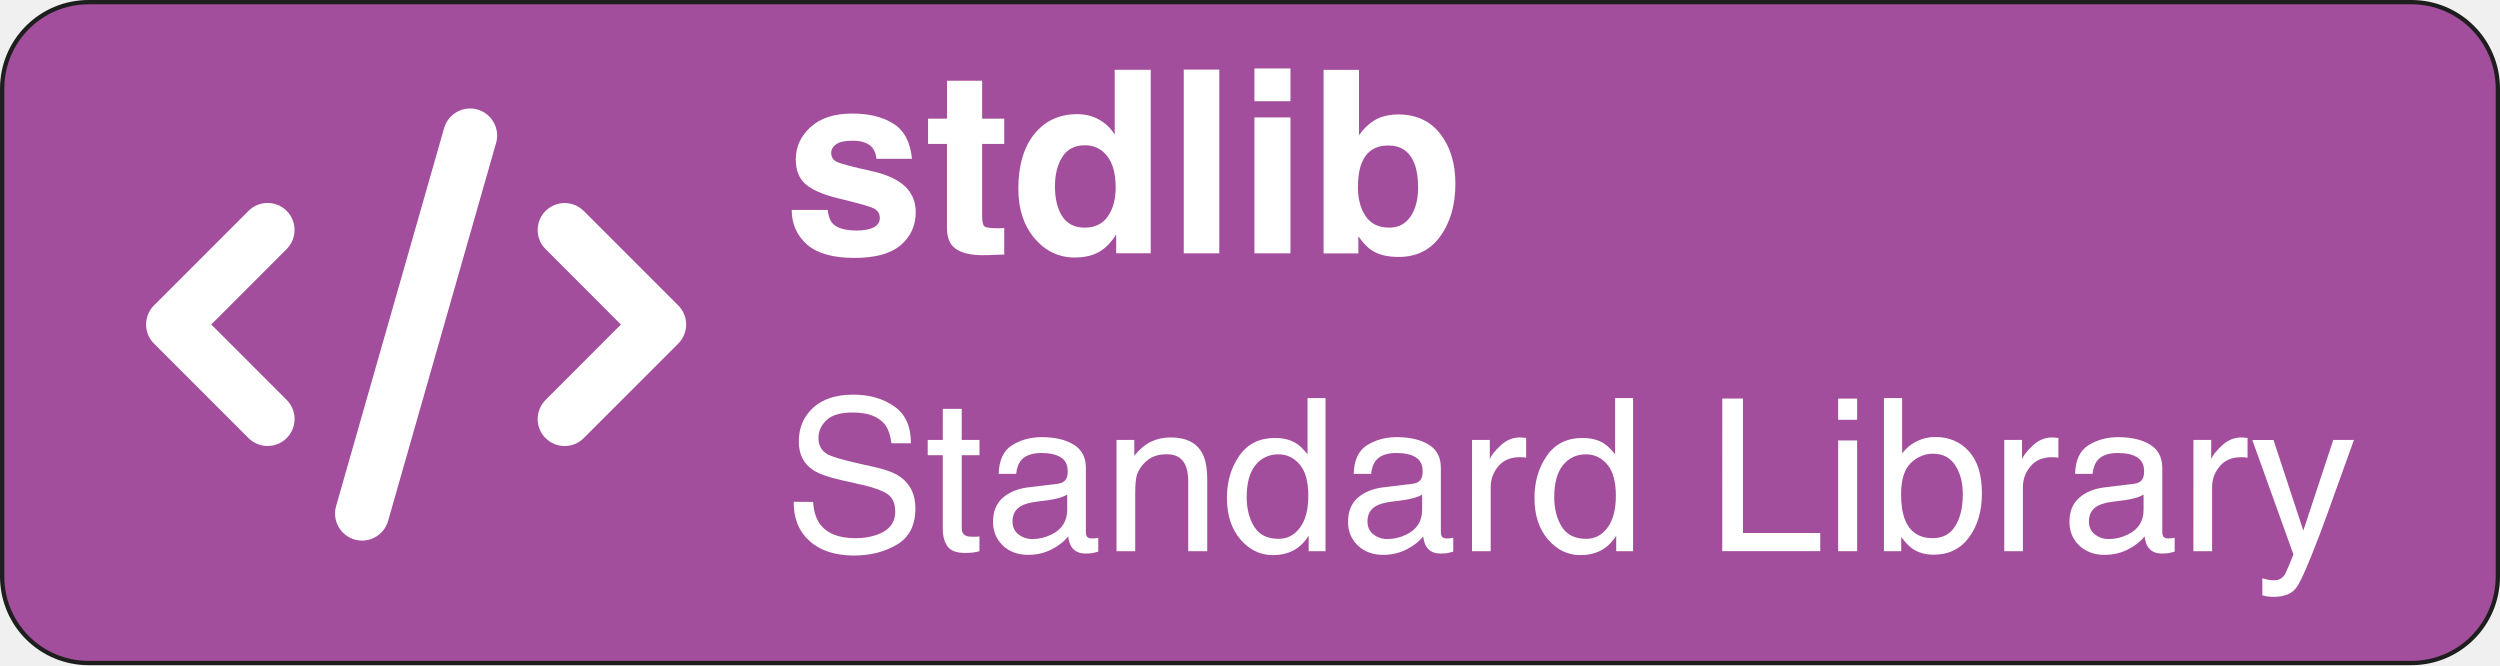
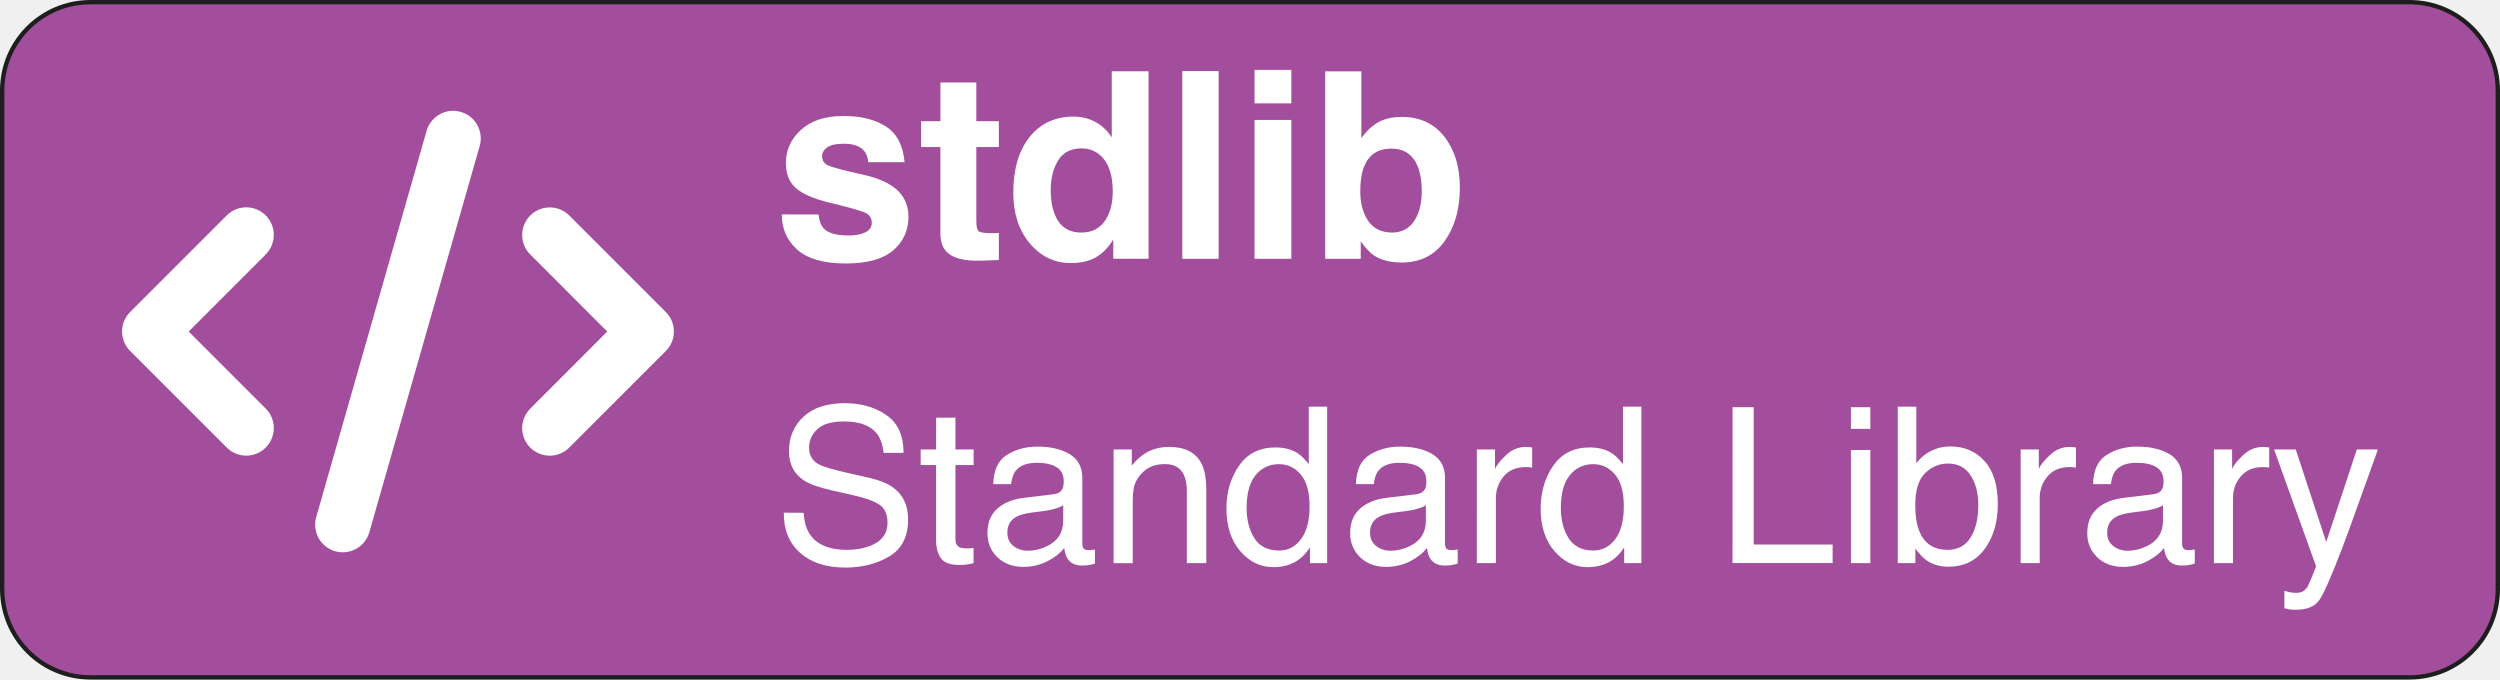
- <svg xmlns="http://www.w3.org/2000/svg" width="62.177mm" height="16.545mm" viewBox="0 0 62.177 16.545" version="1.1" id="svg4008">
+ <svg xmlns="http://www.w3.org/2000/svg" width="60.854mm" height="16.543mm" viewBox="0 0 60.854 16.543" version="1.1" id="svg4008">
  <defs id="defs4005" />
-   <g id="layer1" transform="translate(10.05488,-203.2106)">
-     <g id="readme.stdlib" transform="translate(-41.74884,53.75639)">
+   <g id="layer1" transform="translate(14.09588,-200.8789)">
+     <g id="readme.stdlib" transform="translate(-45.78984,51.4227)">
      <g id="g38292">
-         <path id="rect918" style="fill:#a34e9c;stroke:#1e1e1e;stroke-width:0.214;paint-order:stroke fill markers" d="M 33.901,149.561 H 91.664 c 1.164,0 2.1,0.937 2.1,2.1 v 12.13 c 0,1.164 -0.937,2.1 -2.1,2.1 H 33.901 c -1.164,0 -2.1,-0.937 -2.1,-2.1 v -12.13 c 0,-1.163 0.937,-2.1 2.1,-2.1 z" />
-         <g id="g46828" transform="translate(-1.572424,-8.356359)">
+         <path id="rect918" style="fill:#a34e9c;stroke:#1e1e1e;stroke-width:0.212;paint-order:stroke fill markers" d="m 33.9,149.562 h 56.442 c 1.164,0 2.1,0.937 2.1,2.1 v 12.13 c 0,1.164 -0.937,2.1 -2.1,2.1 H 33.9 c -1.164,0 -2.1,-0.937 -2.1,-2.1 v -12.13 c 0,-1.164 0.937,-2.1 2.1,-2.1 z" />
+         <g id="g46828" transform="translate(-2.233883,-8.355367)">
          <g aria-label="stdlib Standard Library" id="text926" style="font-size:7.056px;line-height:1.05;font-family:Helvetica;-inkscape-font-specification:Helvetica;stroke-width:0.265">
-             <path d="m 53.852,163.032 q 0.028,0.236 0.121,0.335 0.164,0.177 0.608,0.177 0.26,0 0.412,-0.077 0.155,-0.077 0.155,-0.233 0,-0.149 -0.124,-0.226 -0.124,-0.077 -0.921,-0.267 -0.574,-0.143 -0.809,-0.357 -0.236,-0.211 -0.236,-0.608 0,-0.468 0.366,-0.803 0.369,-0.338 1.036,-0.338 0.633,0 1.029,0.254 0.4,0.251 0.459,0.871 h -0.884 q -0.019,-0.171 -0.096,-0.27 -0.146,-0.18 -0.496,-0.18 -0.288,0 -0.412,0.09 -0.121,0.09 -0.121,0.211 0,0.152 0.13,0.22 0.13,0.071 0.921,0.245 0.527,0.124 0.791,0.375 0.26,0.254 0.26,0.636 0,0.502 -0.375,0.822 -0.372,0.316 -1.153,0.316 -0.797,0 -1.178,-0.335 -0.378,-0.338 -0.378,-0.859 z m 0.676,-2.391 z" style="font-weight:bold;font-size:6.35px;fill:#ffffff" id="path6742" />
-             <path d="m 56.348,161.391 v -0.629 h 0.471 v -0.943 h 0.874 v 0.943 h 0.549 v 0.629 h -0.549 v 1.786 q 0,0.208 0.053,0.26 0.053,0.05 0.322,0.05 0.04,0 0.084,0 0.047,-0.003 0.09,-0.006 v 0.66 l -0.419,0.015 q -0.626,0.022 -0.856,-0.217 -0.149,-0.152 -0.149,-0.468 v -2.08 z" style="font-weight:bold;font-size:6.35px;fill:#ffffff" id="path6744" />
-             <path d="m 60.056,160.65 q 0.307,0 0.546,0.136 0.239,0.133 0.388,0.372 v -1.612 h 0.896 v 4.564 h -0.859 v -0.468 q -0.189,0.301 -0.431,0.437 -0.242,0.136 -0.602,0.136 -0.592,0 -0.998,-0.477 -0.403,-0.481 -0.403,-1.231 0,-0.865 0.397,-1.361 0.4,-0.496 1.067,-0.496 z m 0.192,2.822 q 0.375,0 0.571,-0.279 0.195,-0.279 0.195,-0.722 0,-0.62 -0.313,-0.887 -0.192,-0.161 -0.446,-0.161 -0.388,0 -0.571,0.295 -0.18,0.291 -0.18,0.726 0,0.468 0.183,0.75 0.186,0.279 0.561,0.279 z" style="font-weight:bold;font-size:6.35px;fill:#ffffff" id="path6746" />
-             <path d="m 63.591,164.111 h -0.884 v -4.57 h 0.884 z" style="font-weight:bold;font-size:6.35px;fill:#ffffff" id="path6748" />
-             <path d="m 65.361,160.328 h -0.896 v -0.815 h 0.896 z m -0.896,0.403 h 0.896 v 3.38 h -0.896 z" style="font-weight:bold;font-size:6.35px;fill:#ffffff" id="path6750" />
-             <path d="m 68.043,160.657 q 0.667,0 1.042,0.481 0.378,0.481 0.378,1.24 0,0.788 -0.372,1.305 -0.372,0.518 -1.039,0.518 -0.419,0 -0.673,-0.167 -0.152,-0.099 -0.329,-0.347 v 0.425 h -0.865 v -4.564 h 0.881 v 1.625 q 0.167,-0.236 0.369,-0.36 0.239,-0.155 0.608,-0.155 z m -0.226,2.815 q 0.341,0 0.53,-0.276 0.189,-0.276 0.189,-0.726 0,-0.36 -0.093,-0.595 -0.177,-0.446 -0.651,-0.446 -0.481,0 -0.66,0.437 -0.093,0.233 -0.093,0.602 0,0.434 0.192,0.719 0.192,0.285 0.586,0.285 z" style="font-weight:bold;font-size:6.35px;fill:#ffffff" id="path6752" />
-             <path d="m 53.49,170.294 q 0.018,0.323 0.152,0.525 0.256,0.377 0.902,0.377 0.289,0 0.527,-0.083 0.46,-0.16 0.46,-0.574 0,-0.31 -0.194,-0.442 -0.196,-0.129 -0.615,-0.225 l -0.514,-0.116 q -0.504,-0.114 -0.713,-0.251 -0.362,-0.238 -0.362,-0.711 0,-0.512 0.354,-0.84 0.354,-0.328 1.003,-0.328 0.597,0 1.013,0.289 0.419,0.287 0.419,0.92 H 55.438 q -0.039,-0.305 -0.165,-0.468 -0.235,-0.297 -0.798,-0.297 -0.455,0 -0.654,0.191 -0.199,0.191 -0.199,0.444 0,0.279 0.233,0.408 0.152,0.083 0.69,0.207 l 0.532,0.121 q 0.385,0.088 0.594,0.24 0.362,0.266 0.362,0.773 0,0.63 -0.46,0.902 -0.457,0.271 -1.065,0.271 -0.708,0 -1.108,-0.362 -0.4,-0.359 -0.393,-0.974 z m 1.039,-2.674 z" style="font-size:5.292px;fill:#ffffff" id="path6754" />
-             <path d="m 56.715,167.979 h 0.47 v 0.773 h 0.442 v 0.38 h -0.442 v 1.806 q 0,0.145 0.098,0.194 0.054,0.028 0.181,0.028 0.034,0 0.072,0 0.039,-0.003 0.09,-0.008 v 0.367 q -0.08,0.023 -0.168,0.034 -0.085,0.01 -0.186,0.01 -0.326,0 -0.442,-0.165 -0.116,-0.168 -0.116,-0.434 v -1.832 h -0.375 v -0.38 h 0.375 z" style="font-size:5.292px;fill:#ffffff" id="path6756" />
-             <path d="m 58.449,170.783 q 0,0.202 0.147,0.318 0.147,0.116 0.349,0.116 0.245,0 0.475,-0.114 0.388,-0.189 0.388,-0.618 v -0.375 q -0.085,0.054 -0.22,0.09 -0.134,0.036 -0.264,0.052 l -0.282,0.036 q -0.253,0.034 -0.38,0.106 -0.214,0.121 -0.214,0.388 z m 1.127,-0.941 q 0.16,-0.021 0.214,-0.134 0.031,-0.062 0.031,-0.178 0,-0.238 -0.171,-0.344 -0.168,-0.109 -0.483,-0.109 -0.364,0 -0.517,0.196 -0.085,0.109 -0.111,0.323 h -0.434 q 0.013,-0.512 0.331,-0.711 0.32,-0.202 0.742,-0.202 0.488,0 0.793,0.186 0.302,0.186 0.302,0.579 v 1.594 q 0,0.072 0.028,0.116 0.031,0.044 0.127,0.044 0.031,0 0.07,-0.003 0.039,-0.005 0.083,-0.013 v 0.344 q -0.109,0.031 -0.165,0.039 -0.057,0.008 -0.155,0.008 -0.24,0 -0.349,-0.171 -0.057,-0.09 -0.08,-0.256 -0.142,0.186 -0.408,0.323 -0.266,0.137 -0.587,0.137 -0.385,0 -0.63,-0.233 -0.243,-0.235 -0.243,-0.587 0,-0.385 0.24,-0.597 0.24,-0.212 0.63,-0.261 z m -0.385,-1.158 z" style="font-size:5.292px;fill:#ffffff" id="path6758" />
-             <path d="m 61.035,168.752 h 0.442 v 0.393 q 0.196,-0.243 0.416,-0.349 0.22,-0.106 0.488,-0.106 0.589,0 0.796,0.411 0.114,0.225 0.114,0.643 v 1.775 h -0.473 v -1.744 q 0,-0.253 -0.075,-0.408 -0.124,-0.258 -0.45,-0.258 -0.165,0 -0.271,0.034 -0.191,0.057 -0.336,0.227 -0.116,0.137 -0.152,0.284 -0.034,0.145 -0.034,0.416 v 1.45 h -0.465 z m 1.093,-0.067 z" style="font-size:5.292px;fill:#ffffff" id="path6760" />
-             <path d="m 64.272,170.168 q 0,0.444 0.189,0.744 0.189,0.3 0.605,0.3 0.323,0 0.53,-0.276 0.209,-0.279 0.209,-0.798 0,-0.525 -0.214,-0.775 -0.214,-0.253 -0.53,-0.253 -0.351,0 -0.571,0.269 -0.217,0.269 -0.217,0.791 z m 0.7,-1.465 q 0.318,0 0.532,0.134 0.124,0.077 0.282,0.271 v -1.398 h 0.447 v 3.809 h -0.419 v -0.385 q -0.163,0.256 -0.385,0.369 -0.222,0.114 -0.509,0.114 -0.463,0 -0.801,-0.388 -0.338,-0.39 -0.338,-1.036 0,-0.605 0.307,-1.046 0.31,-0.444 0.884,-0.444 z" style="font-size:5.292px;fill:#ffffff" id="path6762" />
-             <path d="m 67.277,170.783 q 0,0.202 0.147,0.318 0.147,0.116 0.349,0.116 0.245,0 0.475,-0.114 0.388,-0.189 0.388,-0.618 v -0.375 q -0.085,0.054 -0.22,0.09 -0.134,0.036 -0.264,0.052 l -0.282,0.036 q -0.253,0.034 -0.38,0.106 -0.214,0.121 -0.214,0.388 z m 1.127,-0.941 q 0.16,-0.021 0.214,-0.134 0.031,-0.062 0.031,-0.178 0,-0.238 -0.171,-0.344 -0.168,-0.109 -0.483,-0.109 -0.364,0 -0.517,0.196 -0.085,0.109 -0.111,0.323 H 66.934 q 0.013,-0.512 0.331,-0.711 0.32,-0.202 0.742,-0.202 0.488,0 0.793,0.186 0.302,0.186 0.302,0.579 v 1.594 q 0,0.072 0.028,0.116 0.031,0.044 0.127,0.044 0.031,0 0.07,-0.003 0.039,-0.005 0.083,-0.013 v 0.344 q -0.109,0.031 -0.165,0.039 -0.057,0.008 -0.155,0.008 -0.24,0 -0.349,-0.171 -0.057,-0.09 -0.08,-0.256 -0.142,0.186 -0.408,0.323 -0.266,0.137 -0.587,0.137 -0.385,0 -0.63,-0.233 -0.243,-0.235 -0.243,-0.587 0,-0.385 0.24,-0.597 0.24,-0.212 0.63,-0.261 z m -0.385,-1.158 z" style="font-size:5.292px;fill:#ffffff" id="path6764" />
-             <path d="m 69.877,168.752 h 0.442 v 0.478 q 0.054,-0.14 0.266,-0.338 0.212,-0.202 0.488,-0.202 0.013,0 0.044,0.003 0.031,0.003 0.106,0.01 v 0.491 q -0.041,-0.008 -0.078,-0.01 -0.034,-0.003 -0.075,-0.003 -0.351,0 -0.54,0.227 -0.189,0.225 -0.189,0.519 v 1.592 h -0.465 z" style="font-size:5.292px;fill:#ffffff" id="path6766" />
-             <path d="m 71.921,170.168 q 0,0.444 0.189,0.744 0.189,0.3 0.605,0.3 0.323,0 0.53,-0.276 0.209,-0.279 0.209,-0.798 0,-0.525 -0.214,-0.775 -0.214,-0.253 -0.53,-0.253 -0.351,0 -0.571,0.269 -0.217,0.269 -0.217,0.791 z m 0.7,-1.465 q 0.318,0 0.532,0.134 0.124,0.077 0.282,0.271 v -1.398 H 73.882 v 3.809 h -0.419 v -0.385 q -0.163,0.256 -0.385,0.369 -0.222,0.114 -0.509,0.114 -0.463,0 -0.801,-0.388 -0.338,-0.39 -0.338,-1.036 0,-0.605 0.307,-1.046 0.31,-0.444 0.884,-0.444 z" style="font-size:5.292px;fill:#ffffff" id="path6768" />
-             <path d="m 76.101,167.723 h 0.514 v 3.343 h 1.922 v 0.452 h -2.437 z" style="font-size:5.292px;fill:#ffffff" id="path6770" />
-             <path d="m 78.982,168.765 h 0.473 v 2.754 h -0.473 z m 0,-1.041 h 0.473 v 0.527 h -0.473 z" style="font-size:5.292px;fill:#ffffff" id="path6772" />
-             <path d="m 80.122,167.71 h 0.452 v 1.377 q 0.152,-0.199 0.364,-0.302 0.212,-0.106 0.46,-0.106 0.517,0 0.837,0.357 0.323,0.354 0.323,1.046 0,0.656 -0.318,1.09 -0.318,0.434 -0.881,0.434 -0.315,0 -0.532,-0.152 -0.129,-0.09 -0.276,-0.289 v 0.354 h -0.429 z m 1.209,3.486 q 0.377,0 0.563,-0.3 0.189,-0.3 0.189,-0.791 0,-0.437 -0.189,-0.723 -0.186,-0.287 -0.55,-0.287 -0.318,0 -0.558,0.235 -0.238,0.235 -0.238,0.775 0,0.39 0.098,0.633 0.183,0.457 0.685,0.457 z" style="font-size:5.292px;fill:#ffffff" id="path6774" />
-             <path d="m 83.114,168.752 h 0.442 v 0.478 q 0.054,-0.14 0.266,-0.338 0.212,-0.202 0.488,-0.202 0.013,0 0.044,0.003 0.031,0.003 0.106,0.01 v 0.491 q -0.041,-0.008 -0.078,-0.01 -0.034,-0.003 -0.075,-0.003 -0.351,0 -0.54,0.227 -0.189,0.225 -0.189,0.519 v 1.592 H 83.114 Z" style="font-size:5.292px;fill:#ffffff" id="path6776" />
-             <path d="m 85.22,170.783 q 0,0.202 0.147,0.318 0.147,0.116 0.349,0.116 0.245,0 0.475,-0.114 0.388,-0.189 0.388,-0.618 v -0.375 q -0.085,0.054 -0.22,0.09 -0.134,0.036 -0.264,0.052 l -0.282,0.036 q -0.253,0.034 -0.38,0.106 -0.214,0.121 -0.214,0.388 z m 1.127,-0.941 q 0.16,-0.021 0.214,-0.134 0.031,-0.062 0.031,-0.178 0,-0.238 -0.171,-0.344 -0.168,-0.109 -0.483,-0.109 -0.364,0 -0.517,0.196 -0.085,0.109 -0.111,0.323 h -0.434 q 0.013,-0.512 0.331,-0.711 0.32,-0.202 0.742,-0.202 0.488,0 0.793,0.186 0.302,0.186 0.302,0.579 v 1.594 q 0,0.072 0.028,0.116 0.031,0.044 0.127,0.044 0.031,0 0.07,-0.003 0.039,-0.005 0.083,-0.013 v 0.344 q -0.109,0.031 -0.165,0.039 -0.057,0.008 -0.155,0.008 -0.24,0 -0.349,-0.171 -0.057,-0.09 -0.08,-0.256 -0.142,0.186 -0.408,0.323 -0.266,0.137 -0.587,0.137 -0.385,0 -0.63,-0.233 -0.243,-0.235 -0.243,-0.587 0,-0.385 0.24,-0.597 0.24,-0.212 0.63,-0.261 z m -0.385,-1.158 z" style="font-size:5.292px;fill:#ffffff" id="path6778" />
-             <path d="m 87.819,168.752 h 0.442 v 0.478 q 0.054,-0.14 0.266,-0.338 0.212,-0.202 0.488,-0.202 0.013,0 0.044,0.003 0.031,0.003 0.106,0.01 v 0.491 q -0.041,-0.008 -0.078,-0.01 -0.034,-0.003 -0.075,-0.003 -0.351,0 -0.54,0.227 -0.189,0.225 -0.189,0.519 v 1.592 h -0.465 z" style="font-size:5.292px;fill:#ffffff" id="path6780" />
-             <path d="m 91.297,168.752 h 0.514 q -0.098,0.266 -0.437,1.214 -0.253,0.713 -0.424,1.163 -0.403,1.059 -0.568,1.292 -0.165,0.233 -0.568,0.233 -0.098,0 -0.152,-0.008 -0.052,-0.008 -0.129,-0.028 v -0.424 q 0.121,0.034 0.176,0.041 0.054,0.008 0.096,0.008 0.129,0 0.189,-0.044 0.062,-0.041 0.103,-0.103 0.013,-0.021 0.093,-0.212 0.08,-0.191 0.116,-0.284 l -1.023,-2.847 h 0.527 l 0.742,2.253 z m -0.749,-0.067 z" style="font-size:5.292px;fill:#ffffff" id="path6782" />
+             <path d="m 53.852,163.032 q 0.028,0.236 0.121,0.335 0.164,0.177 0.608,0.177 0.26,0 0.412,-0.077 0.155,-0.077 0.155,-0.233 0,-0.149 -0.124,-0.226 -0.124,-0.077 -0.921,-0.267 -0.574,-0.143 -0.809,-0.357 -0.236,-0.211 -0.236,-0.608 0,-0.468 0.366,-0.803 0.369,-0.338 1.036,-0.338 0.633,0 1.029,0.254 0.4,0.251 0.459,0.871 h -0.884 q -0.019,-0.171 -0.096,-0.27 -0.146,-0.18 -0.496,-0.18 -0.288,0 -0.412,0.09 -0.121,0.09 -0.121,0.211 0,0.152 0.13,0.22 0.13,0.071 0.921,0.245 0.527,0.124 0.791,0.375 0.26,0.254 0.26,0.636 0,0.502 -0.375,0.822 -0.372,0.316 -1.153,0.316 -0.797,0 -1.178,-0.335 -0.378,-0.338 -0.378,-0.859 z m 0.676,-2.391 z" style="font-weight:bold;font-size:6.35px;fill:#ffffff" id="path2666" />
+             <path d="m 56.348,161.391 v -0.629 h 0.471 v -0.943 h 0.874 v 0.943 h 0.549 v 0.629 h -0.549 v 1.786 q 0,0.208 0.053,0.26 0.053,0.05 0.322,0.05 0.04,0 0.084,0 0.047,-0.003 0.09,-0.006 v 0.66 l -0.419,0.015 q -0.626,0.022 -0.856,-0.217 -0.149,-0.152 -0.149,-0.468 v -2.08 z" style="font-weight:bold;font-size:6.35px;fill:#ffffff" id="path2668" />
+             <path d="m 60.056,160.65 q 0.307,0 0.546,0.136 0.239,0.133 0.388,0.372 v -1.612 h 0.896 v 4.564 h -0.859 v -0.468 q -0.189,0.301 -0.431,0.437 -0.242,0.136 -0.602,0.136 -0.592,0 -0.998,-0.477 -0.403,-0.481 -0.403,-1.231 0,-0.865 0.397,-1.361 0.4,-0.496 1.067,-0.496 z m 0.192,2.822 q 0.375,0 0.571,-0.279 0.195,-0.279 0.195,-0.722 0,-0.62 -0.313,-0.887 -0.192,-0.161 -0.446,-0.161 -0.388,0 -0.571,0.295 -0.18,0.291 -0.18,0.726 0,0.468 0.183,0.75 0.186,0.279 0.561,0.279 z" style="font-weight:bold;font-size:6.35px;fill:#ffffff" id="path2670" />
+             <path d="m 63.591,164.111 h -0.884 v -4.57 h 0.884 z" style="font-weight:bold;font-size:6.35px;fill:#ffffff" id="path2672" />
+             <path d="m 65.361,160.328 h -0.896 v -0.815 h 0.896 z m -0.896,0.403 h 0.896 v 3.38 h -0.896 z" style="font-weight:bold;font-size:6.35px;fill:#ffffff" id="path2674" />
+             <path d="m 68.043,160.657 q 0.667,0 1.042,0.481 0.378,0.481 0.378,1.24 0,0.788 -0.372,1.305 -0.372,0.518 -1.039,0.518 -0.419,0 -0.673,-0.167 -0.152,-0.099 -0.329,-0.347 v 0.425 h -0.865 v -4.564 h 0.881 v 1.625 q 0.167,-0.236 0.369,-0.36 0.239,-0.155 0.608,-0.155 z m -0.226,2.815 q 0.341,0 0.53,-0.276 0.189,-0.276 0.189,-0.726 0,-0.36 -0.093,-0.595 -0.177,-0.446 -0.651,-0.446 -0.481,0 -0.66,0.437 -0.093,0.233 -0.093,0.602 0,0.434 0.192,0.719 0.192,0.285 0.586,0.285 z" style="font-weight:bold;font-size:6.35px;fill:#ffffff" id="path2676" />
+             <path d="m 53.49,170.294 q 0.018,0.323 0.152,0.525 0.256,0.377 0.902,0.377 0.289,0 0.527,-0.083 0.46,-0.16 0.46,-0.574 0,-0.31 -0.194,-0.442 -0.196,-0.129 -0.615,-0.225 l -0.514,-0.116 q -0.504,-0.114 -0.713,-0.251 -0.362,-0.238 -0.362,-0.711 0,-0.512 0.354,-0.84 0.354,-0.328 1.003,-0.328 0.597,0 1.013,0.289 0.419,0.287 0.419,0.92 H 55.438 q -0.039,-0.305 -0.165,-0.468 -0.235,-0.297 -0.798,-0.297 -0.455,0 -0.654,0.191 -0.199,0.191 -0.199,0.444 0,0.279 0.233,0.408 0.152,0.083 0.69,0.207 l 0.532,0.121 q 0.385,0.088 0.594,0.24 0.362,0.266 0.362,0.773 0,0.63 -0.46,0.902 -0.457,0.271 -1.065,0.271 -0.708,0 -1.108,-0.362 -0.4,-0.359 -0.393,-0.974 z m 1.039,-2.674 z" style="font-size:5.292px;fill:#ffffff" id="path2678" />
+             <path d="m 56.715,167.979 h 0.47 v 0.773 h 0.442 v 0.38 h -0.442 v 1.806 q 0,0.145 0.098,0.194 0.054,0.028 0.181,0.028 0.034,0 0.072,0 0.039,-0.003 0.09,-0.008 v 0.367 q -0.08,0.023 -0.168,0.034 -0.085,0.01 -0.186,0.01 -0.326,0 -0.442,-0.165 -0.116,-0.168 -0.116,-0.434 v -1.832 h -0.375 v -0.38 h 0.375 z" style="font-size:5.292px;fill:#ffffff" id="path2680" />
+             <path d="m 58.449,170.783 q 0,0.202 0.147,0.318 0.147,0.116 0.349,0.116 0.245,0 0.475,-0.114 0.388,-0.189 0.388,-0.618 v -0.375 q -0.085,0.054 -0.22,0.09 -0.134,0.036 -0.264,0.052 l -0.282,0.036 q -0.253,0.034 -0.38,0.106 -0.214,0.121 -0.214,0.388 z m 1.127,-0.941 q 0.16,-0.021 0.214,-0.134 0.031,-0.062 0.031,-0.178 0,-0.238 -0.171,-0.344 -0.168,-0.109 -0.483,-0.109 -0.364,0 -0.517,0.196 -0.085,0.109 -0.111,0.323 h -0.434 q 0.013,-0.512 0.331,-0.711 0.32,-0.202 0.742,-0.202 0.488,0 0.793,0.186 0.302,0.186 0.302,0.579 v 1.594 q 0,0.072 0.028,0.116 0.031,0.044 0.127,0.044 0.031,0 0.07,-0.003 0.039,-0.005 0.083,-0.013 v 0.344 q -0.109,0.031 -0.165,0.039 -0.057,0.008 -0.155,0.008 -0.24,0 -0.349,-0.171 -0.057,-0.09 -0.08,-0.256 -0.142,0.186 -0.408,0.323 -0.266,0.137 -0.587,0.137 -0.385,0 -0.63,-0.233 -0.243,-0.235 -0.243,-0.587 0,-0.385 0.24,-0.597 0.24,-0.212 0.63,-0.261 z m -0.385,-1.158 z" style="font-size:5.292px;fill:#ffffff" id="path2682" />
+             <path d="m 61.035,168.752 h 0.442 v 0.393 q 0.196,-0.243 0.416,-0.349 0.22,-0.106 0.488,-0.106 0.589,0 0.796,0.411 0.114,0.225 0.114,0.643 v 1.775 h -0.473 v -1.744 q 0,-0.253 -0.075,-0.408 -0.124,-0.258 -0.45,-0.258 -0.165,0 -0.271,0.034 -0.191,0.057 -0.336,0.227 -0.116,0.137 -0.152,0.284 -0.034,0.145 -0.034,0.416 v 1.45 h -0.465 z m 1.093,-0.067 z" style="font-size:5.292px;fill:#ffffff" id="path2684" />
+             <path d="m 64.272,170.168 q 0,0.444 0.189,0.744 0.189,0.3 0.605,0.3 0.323,0 0.53,-0.276 0.209,-0.279 0.209,-0.798 0,-0.525 -0.214,-0.775 -0.214,-0.253 -0.53,-0.253 -0.351,0 -0.571,0.269 -0.217,0.269 -0.217,0.791 z m 0.7,-1.465 q 0.318,0 0.532,0.134 0.124,0.077 0.282,0.271 v -1.398 h 0.447 v 3.809 h -0.419 v -0.385 q -0.163,0.256 -0.385,0.369 -0.222,0.114 -0.509,0.114 -0.463,0 -0.801,-0.388 -0.338,-0.39 -0.338,-1.036 0,-0.605 0.307,-1.046 0.31,-0.444 0.884,-0.444 z" style="font-size:5.292px;fill:#ffffff" id="path2686" />
+             <path d="m 67.277,170.783 q 0,0.202 0.147,0.318 0.147,0.116 0.349,0.116 0.245,0 0.475,-0.114 0.388,-0.189 0.388,-0.618 v -0.375 q -0.085,0.054 -0.22,0.09 -0.134,0.036 -0.264,0.052 l -0.282,0.036 q -0.253,0.034 -0.38,0.106 -0.214,0.121 -0.214,0.388 z m 1.127,-0.941 q 0.16,-0.021 0.214,-0.134 0.031,-0.062 0.031,-0.178 0,-0.238 -0.171,-0.344 -0.168,-0.109 -0.483,-0.109 -0.364,0 -0.517,0.196 -0.085,0.109 -0.111,0.323 H 66.934 q 0.013,-0.512 0.331,-0.711 0.32,-0.202 0.742,-0.202 0.488,0 0.793,0.186 0.302,0.186 0.302,0.579 v 1.594 q 0,0.072 0.028,0.116 0.031,0.044 0.127,0.044 0.031,0 0.07,-0.003 0.039,-0.005 0.083,-0.013 v 0.344 q -0.109,0.031 -0.165,0.039 -0.057,0.008 -0.155,0.008 -0.24,0 -0.349,-0.171 -0.057,-0.09 -0.08,-0.256 -0.142,0.186 -0.408,0.323 -0.266,0.137 -0.587,0.137 -0.385,0 -0.63,-0.233 -0.243,-0.235 -0.243,-0.587 0,-0.385 0.24,-0.597 0.24,-0.212 0.63,-0.261 z m -0.385,-1.158 z" style="font-size:5.292px;fill:#ffffff" id="path2688" />
+             <path d="m 69.877,168.752 h 0.442 v 0.478 q 0.054,-0.14 0.266,-0.338 0.212,-0.202 0.488,-0.202 0.013,0 0.044,0.003 0.031,0.003 0.106,0.01 v 0.491 q -0.041,-0.008 -0.078,-0.01 -0.034,-0.003 -0.075,-0.003 -0.351,0 -0.54,0.227 -0.189,0.225 -0.189,0.519 v 1.592 h -0.465 z" style="font-size:5.292px;fill:#ffffff" id="path2690" />
+             <path d="m 71.921,170.168 q 0,0.444 0.189,0.744 0.189,0.3 0.605,0.3 0.323,0 0.53,-0.276 0.209,-0.279 0.209,-0.798 0,-0.525 -0.214,-0.775 -0.214,-0.253 -0.53,-0.253 -0.351,0 -0.571,0.269 -0.217,0.269 -0.217,0.791 z m 0.7,-1.465 q 0.318,0 0.532,0.134 0.124,0.077 0.282,0.271 v -1.398 H 73.882 v 3.809 h -0.419 v -0.385 q -0.163,0.256 -0.385,0.369 -0.222,0.114 -0.509,0.114 -0.463,0 -0.801,-0.388 -0.338,-0.39 -0.338,-1.036 0,-0.605 0.307,-1.046 0.31,-0.444 0.884,-0.444 z" style="font-size:5.292px;fill:#ffffff" id="path2692" />
+             <path d="m 76.101,167.723 h 0.514 v 3.343 h 1.922 v 0.452 h -2.437 z" style="font-size:5.292px;fill:#ffffff" id="path2694" />
+             <path d="m 78.982,168.765 h 0.473 v 2.754 h -0.473 z m 0,-1.041 h 0.473 v 0.527 h -0.473 z" style="font-size:5.292px;fill:#ffffff" id="path2696" />
+             <path d="m 80.122,167.71 h 0.452 v 1.377 q 0.152,-0.199 0.364,-0.302 0.212,-0.106 0.46,-0.106 0.517,0 0.837,0.357 0.323,0.354 0.323,1.046 0,0.656 -0.318,1.09 -0.318,0.434 -0.881,0.434 -0.315,0 -0.532,-0.152 -0.129,-0.09 -0.276,-0.289 v 0.354 h -0.429 z m 1.209,3.486 q 0.377,0 0.563,-0.3 0.189,-0.3 0.189,-0.791 0,-0.437 -0.189,-0.723 -0.186,-0.287 -0.55,-0.287 -0.318,0 -0.558,0.235 -0.238,0.235 -0.238,0.775 0,0.39 0.098,0.633 0.183,0.457 0.685,0.457 z" style="font-size:5.292px;fill:#ffffff" id="path2698" />
+             <path d="m 83.114,168.752 h 0.442 v 0.478 q 0.054,-0.14 0.266,-0.338 0.212,-0.202 0.488,-0.202 0.013,0 0.044,0.003 0.031,0.003 0.106,0.01 v 0.491 q -0.041,-0.008 -0.078,-0.01 -0.034,-0.003 -0.075,-0.003 -0.351,0 -0.54,0.227 -0.189,0.225 -0.189,0.519 v 1.592 H 83.114 Z" style="font-size:5.292px;fill:#ffffff" id="path2700" />
+             <path d="m 85.22,170.783 q 0,0.202 0.147,0.318 0.147,0.116 0.349,0.116 0.245,0 0.475,-0.114 0.388,-0.189 0.388,-0.618 v -0.375 q -0.085,0.054 -0.22,0.09 -0.134,0.036 -0.264,0.052 l -0.282,0.036 q -0.253,0.034 -0.38,0.106 -0.214,0.121 -0.214,0.388 z m 1.127,-0.941 q 0.16,-0.021 0.214,-0.134 0.031,-0.062 0.031,-0.178 0,-0.238 -0.171,-0.344 -0.168,-0.109 -0.483,-0.109 -0.364,0 -0.517,0.196 -0.085,0.109 -0.111,0.323 h -0.434 q 0.013,-0.512 0.331,-0.711 0.32,-0.202 0.742,-0.202 0.488,0 0.793,0.186 0.302,0.186 0.302,0.579 v 1.594 q 0,0.072 0.028,0.116 0.031,0.044 0.127,0.044 0.031,0 0.07,-0.003 0.039,-0.005 0.083,-0.013 v 0.344 q -0.109,0.031 -0.165,0.039 -0.057,0.008 -0.155,0.008 -0.24,0 -0.349,-0.171 -0.057,-0.09 -0.08,-0.256 -0.142,0.186 -0.408,0.323 -0.266,0.137 -0.587,0.137 -0.385,0 -0.63,-0.233 -0.243,-0.235 -0.243,-0.587 0,-0.385 0.24,-0.597 0.24,-0.212 0.63,-0.261 z m -0.385,-1.158 z" style="font-size:5.292px;fill:#ffffff" id="path2702" />
+             <path d="m 87.819,168.752 h 0.442 v 0.478 q 0.054,-0.14 0.266,-0.338 0.212,-0.202 0.488,-0.202 0.013,0 0.044,0.003 0.031,0.003 0.106,0.01 v 0.491 q -0.041,-0.008 -0.078,-0.01 -0.034,-0.003 -0.075,-0.003 -0.351,0 -0.54,0.227 -0.189,0.225 -0.189,0.519 v 1.592 h -0.465 z" style="font-size:5.292px;fill:#ffffff" id="path2704" />
+             <path d="m 91.297,168.752 h 0.514 q -0.098,0.266 -0.437,1.214 -0.253,0.713 -0.424,1.163 -0.403,1.059 -0.568,1.292 -0.165,0.233 -0.568,0.233 -0.098,0 -0.152,-0.008 -0.052,-0.008 -0.129,-0.028 v -0.424 q 0.121,0.034 0.176,0.041 0.054,0.008 0.096,0.008 0.129,0 0.189,-0.044 0.062,-0.041 0.103,-0.103 0.013,-0.021 0.093,-0.212 0.08,-0.191 0.116,-0.284 l -1.023,-2.847 h 0.527 l 0.742,2.253 z m -0.749,-0.067 z" style="font-size:5.292px;fill:#ffffff" id="path2706" />
          </g>
          <path d="m 45.605,161.364 -2.687,9.404 c -0.103,0.357 -0.474,0.563 -0.831,0.462 -0.357,-0.103 -0.563,-0.474 -0.462,-0.831 l 2.687,-9.403 c 0.103,-0.357 0.474,-0.563 0.831,-0.461 0.357,0.102 0.563,0.474 0.462,0.83 z m 2.179,1.692 2.351,2.351 c 0.262,0.262 0.262,0.686 0,0.949 l -2.351,2.351 c -0.262,0.262 -0.686,0.262 -0.949,0 -0.262,-0.262 -0.262,-0.686 0,-0.949 l 1.874,-1.876 -1.874,-1.876 c -0.262,-0.262 -0.262,-0.686 0,-0.949 0.262,-0.262 0.686,-0.262 0.949,0 z m -7.388,0.949 -1.875,1.876 1.875,1.876 c 0.262,0.262 0.262,0.686 0,0.949 -0.262,0.262 -0.686,0.262 -0.949,0 l -2.351,-2.351 c -0.262,-0.262 -0.262,-0.686 0,-0.949 l 2.351,-2.351 c 0.262,-0.262 0.686,-0.262 0.949,0 0.262,0.262 0.262,0.686 0,0.949 z" id="path1022" style="fill:#ffffff;stroke-width:0.021" />
        </g>
      </g>
    </g>
  </g>
</svg>
